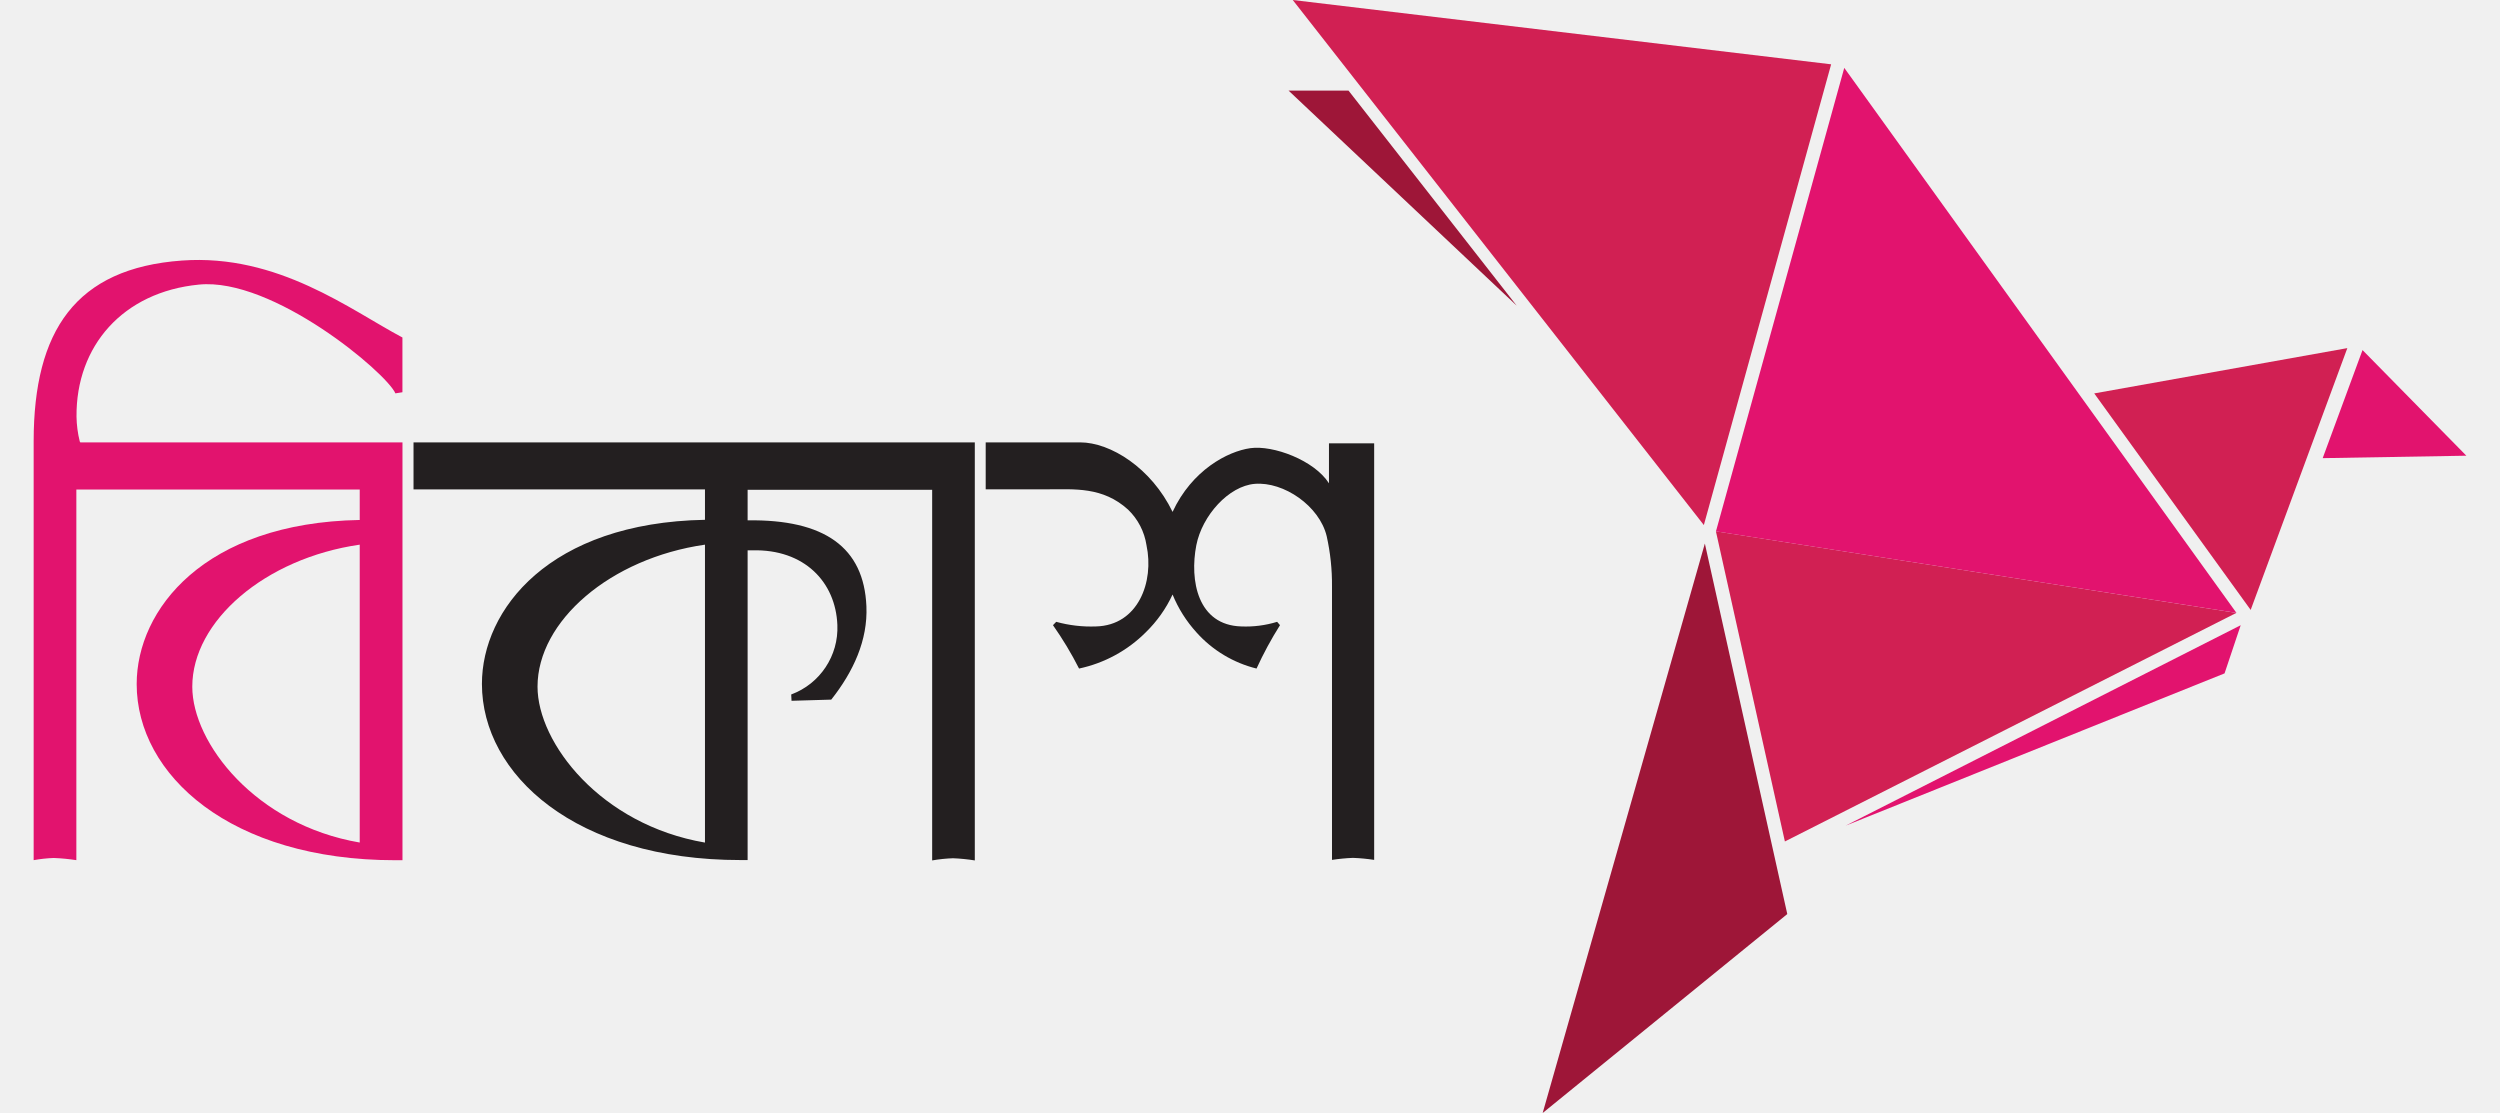
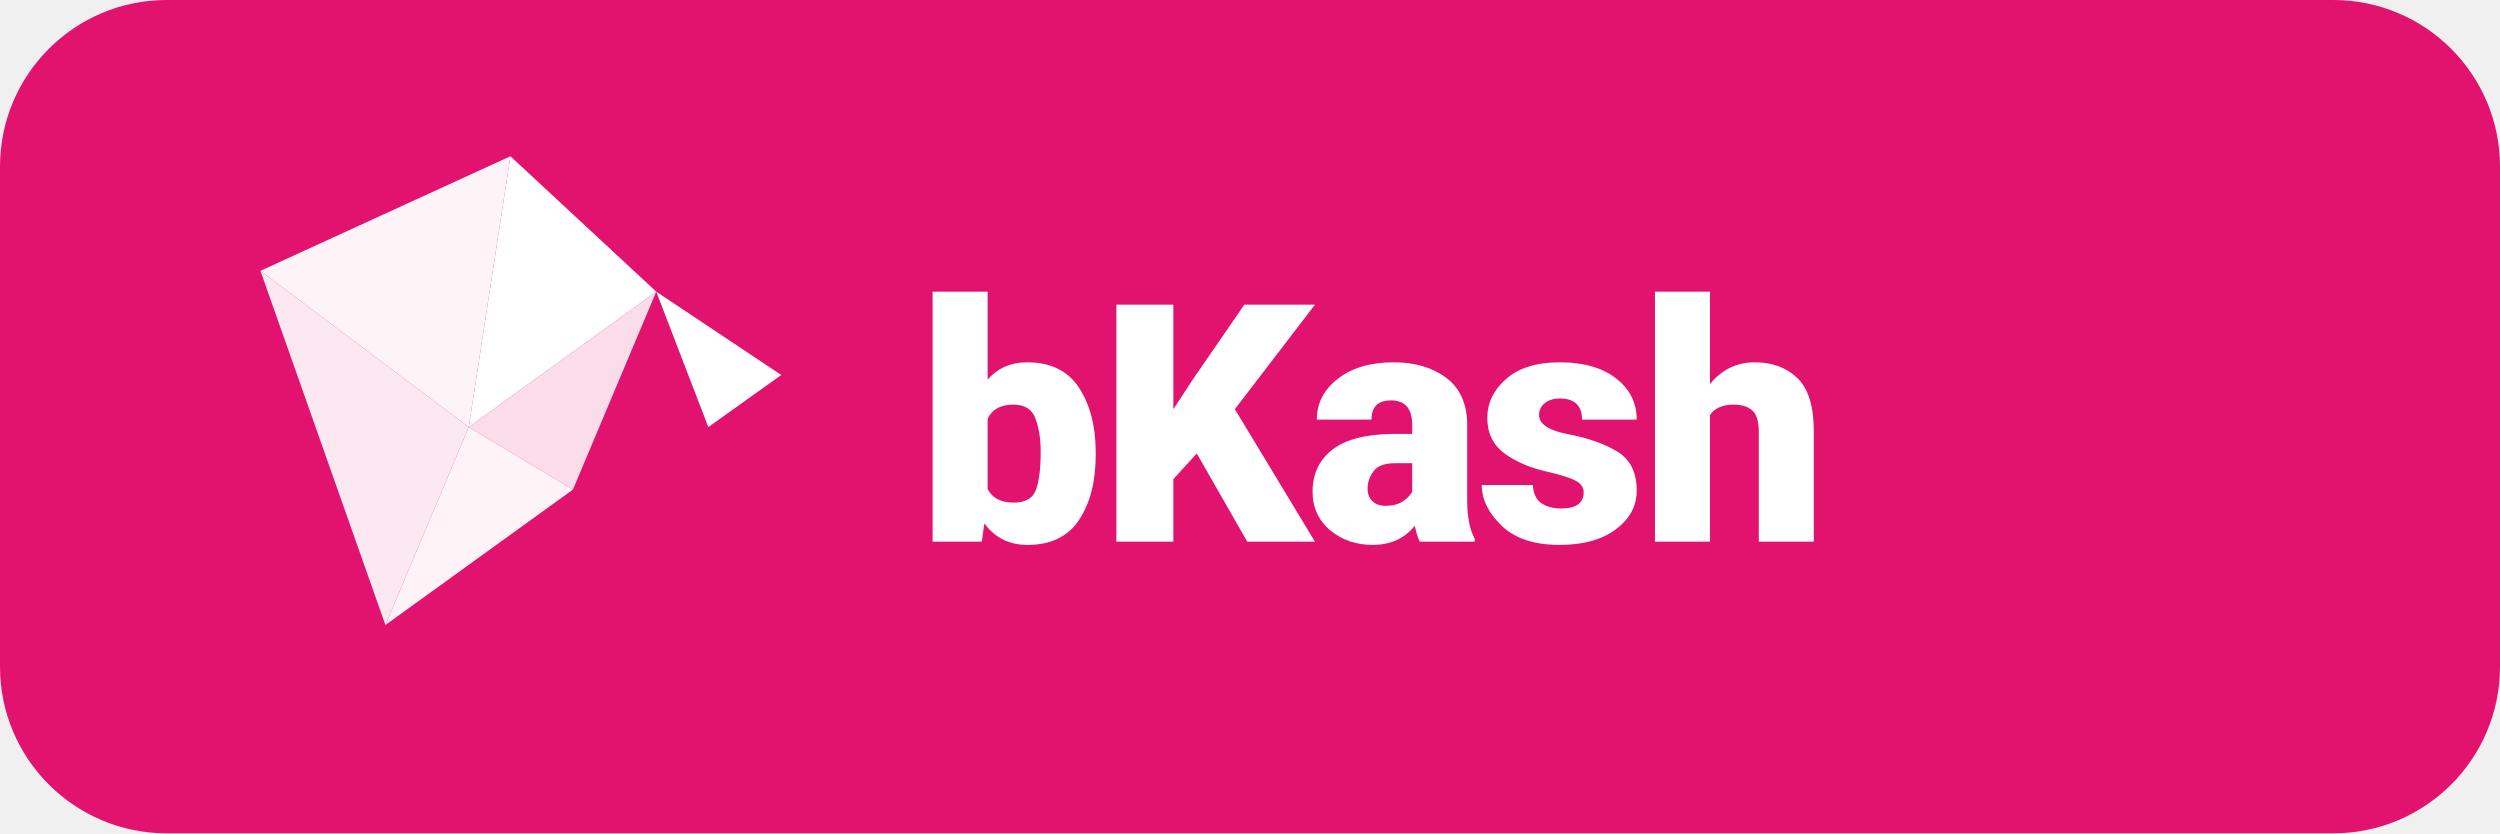
- <svg xmlns="http://www.w3.org/2000/svg" viewBox="11.22 10.7 458.08 209.58" width="2500" height="1113">
-   <path d="M327.99 110.75l12.99 58.4 85.01-43.04z" fill="#d12053" />
-   <path d="M352.16 23.48L328 110.76l98.01 15.35z" fill="#e2136e" />
-   <path d="M248.31 10.7l101.38 12.11-23.97 86.76z" fill="#d12053" />
-   <path d="M247.52 27.76h11.29l31.67 40.5z" fill="#9e1638" />
-   <path d="M428.69 125.55l-29.46-40.77 47.66-8.53z" fill="#d12053" />
-   <path d="M423.77 137.5l3.04-9.07-74.39 37.74z" fill="#e2136e" />
-   <path d="M325.91 113.05l15.52 69.77-46.06 37.46z" fill="#9e1638" />
-   <path d="M442.25 96.97l27.05-.46-19.55-19.89z" fill="#e2136e" />
-   <path d="M255.13 94.18v7.53c-2.76-4.35-10.52-7.22-14.8-6.62s-11 4.14-14.65 12C221.68 98.82 214 94 208.27 94h-17.78v8.84h11.58c5.12 0 10.46-.52 15.24 3.83a11.76 11.76 0 0 1 3.46 6.7c1.47 6.86-1.54 15.09-9.51 15.29a24.63 24.63 0 0 1-7.49-.87l-.61.63a66.48 66.48 0 0 1 4.91 8.17 25.21 25.21 0 0 0 12.56-6.82 24.09 24.09 0 0 0 5.05-7.12 24.26 24.26 0 0 0 4.49 7.12 22.36 22.36 0 0 0 11.32 6.82 69.8 69.8 0 0 1 4.42-8.17l-.54-.63a20.07 20.07 0 0 1-6.74.87c-8.25-.23-9.76-8.69-8.48-15.29 1.11-5.62 6.11-11.15 11-11.56 5.49-.45 12.19 4.18 13.55 9.85a41.85 41.85 0 0 1 1 9.47v51.49a35 35 0 0 1 3.94-.38 33.7 33.7 0 0 1 4 .38V94.18z" fill="#231f20" />
-   <path d="M42.34 64.29c13.91-1.39 35.27 16.56 37 20.48l1.32-.21V74.25c-9.77-5.17-23.41-15.79-41.5-14.49-20.07 1.44-27.92 13.24-27.94 34V172.67a26.39 26.39 0 0 1 3.77-.41 36.5 36.5 0 0 1 4.27.41v-69.79h53.36v5.73c-29.29.54-42 16.87-42 30.9 0 17.1 17.66 33.17 48.68 33.17h1.37V94H20l-.1-.18a20.61 20.61 0 0 1-.61-4.66C19.18 75.87 28 65.69 42.34 64.29zM41.09 140c0-12.34 13.67-24.17 31.53-26.74v56.09C53 166 41.09 150.6 41.09 140z" fill="#e2136e" />
-   <path d="M82.75 94v8.85h54.88v5.73c-29.29.54-42 16.87-42 30.9 0 17.1 17.67 33.17 48.67 33.17h1.36v-58.32h.85c9.85-.27 15.74 6 16.05 14.05a13.34 13.34 0 0 1-8.69 13.09l.06 1.19 7.48-.22c4.18-5.29 6.89-11.19 6.62-17.56-.46-11.11-7.88-16.4-22.37-16.2v-5.75h34.75v69.79a28.1 28.1 0 0 1 3.93-.41 34.62 34.62 0 0 1 4.1.41V94zm23.35 46c0-12.34 13.68-24.17 31.53-26.74v56.1C118 166 106.1 150.6 106.1 140z" fill="#231f20" />
+ <svg xmlns="http://www.w3.org/2000/svg" viewBox="0 0 120 40" width="120" height="40">
+   <rect width="120" height="40" rx="8" fill="#E2136E" />
+   <g transform="translate(10, 6)">
+     <path d="M14.5 1.5 L2.5 7 L12.5 14.5 Z" fill="#FFFFFF" fill-opacity="0.95" />
+     <path d="M14.5 1.5 L12.5 14.5 L21.5 8 Z" fill="#FFFFFF" />
+     <path d="M2.5 7 L8.5 24 L12.5 14.5 Z" fill="#FFFFFF" fill-opacity="0.9" />
+     <path d="M12.5 14.5 L8.5 24 L17.5 17.5 Z" fill="#FFFFFF" fill-opacity="0.95" />
+     <path d="M12.5 14.5 L17.5 17.5 L21.5 8 Z" fill="#FFFFFF" fill-opacity="0.85" />
+     <path d="M21.5 8 L27.5 12 L24 14.5 L21.5 8 Z" fill="#FFFFFF" />
+     <text x="34" y="20" font-family="-apple-system, BlinkMacSystemFont, 'Segoe UI', Roboto, 'Helvetica Neue', sans-serif" font-size="16" font-weight="900" fill="#FFFFFF" letter-spacing="-0.3">bKash</text>
+   </g>
</svg>
